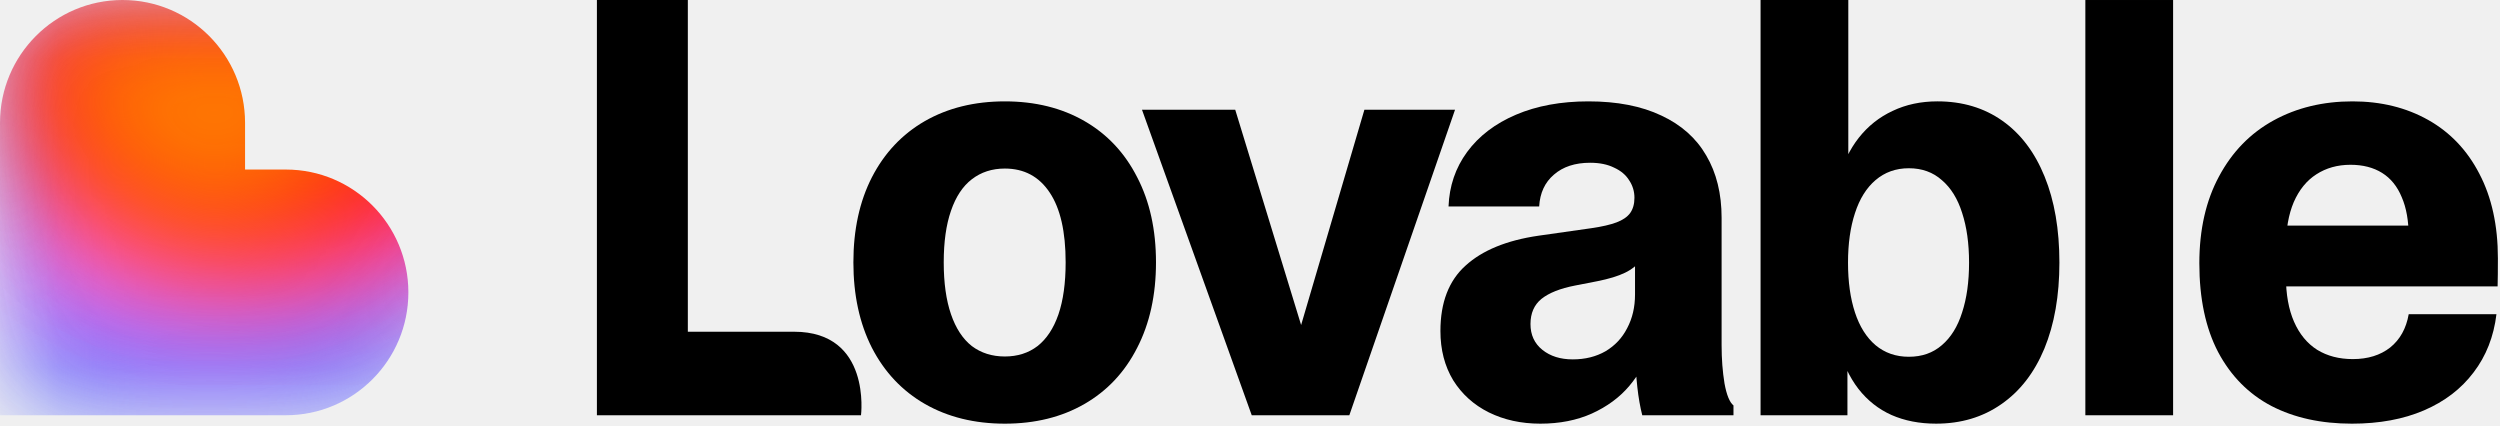
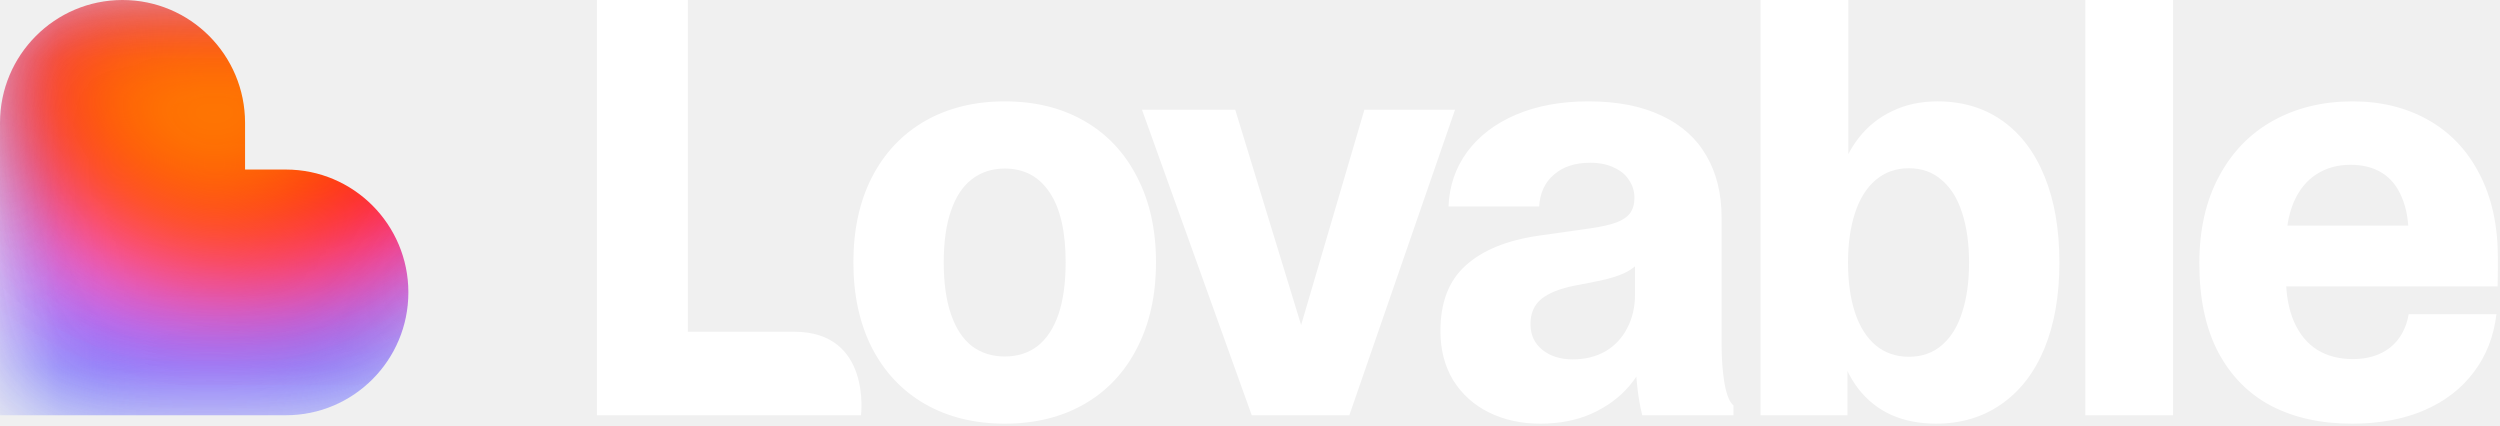
<svg xmlns="http://www.w3.org/2000/svg" width="911" height="155" viewBox="0 0 911 155" fill="none">
-   <path d="M857.05 154.384C845.795 154.384 836.016 152.238 827.715 147.947C819.414 143.585 812.942 137.043 808.299 128.32C803.727 119.597 801.44 108.798 801.44 95.925C801.44 83.684 803.832 73.132 808.616 64.268C813.4 55.334 820.012 48.545 828.454 43.902C836.896 39.259 846.498 36.938 857.262 36.938C867.603 36.938 876.783 39.189 884.803 43.691C892.822 48.194 899.048 54.736 903.48 63.318C907.982 71.901 910.233 82.172 910.233 94.131C910.233 98.422 910.198 101.834 910.128 104.366H826.027V82.207H889.762L877.733 86.322C877.733 80.554 876.889 75.735 875.2 71.866C873.582 67.926 871.19 64.972 868.025 63.002C864.859 61.032 861.025 60.047 856.523 60.047C851.81 60.047 847.659 61.208 844.071 63.529C840.554 65.781 837.81 69.157 835.841 73.659C833.941 78.162 832.991 83.579 832.991 89.91V100.779C832.991 107.251 833.976 112.738 835.946 117.24C837.916 121.742 840.73 125.154 844.388 127.476C848.046 129.727 852.372 130.852 857.367 130.852C862.854 130.852 867.392 129.445 870.979 126.632C874.567 123.747 876.818 119.702 877.733 114.496H909.706C908.721 122.657 905.942 129.727 901.37 135.706C896.867 141.686 890.853 146.294 883.325 149.53C875.798 152.766 867.04 154.384 857.05 154.384Z" fill="black" />
-   <path d="M759.904 0.003H791.877V151.321H759.904V0.003Z" fill="black" />
-   <path d="M705.496 154.381C699.446 154.381 694.029 153.326 689.246 151.216C684.532 149.105 680.523 145.94 677.216 141.719C673.91 137.428 671.448 132.151 669.83 125.89L673.206 126.84V151.321H641.55V39.996H673.523V64.899L669.935 65.532C671.553 59.552 674.015 54.452 677.322 50.231C680.698 45.94 684.814 42.669 689.668 40.418C694.522 38.096 699.974 36.935 706.024 36.935C715.099 36.935 722.977 39.292 729.661 44.005C736.344 48.719 741.479 55.507 745.067 64.371C748.654 73.165 750.448 83.611 750.448 95.711C750.448 107.741 748.619 118.187 744.961 127.051C741.303 135.845 736.062 142.598 729.238 147.311C722.485 152.025 714.571 154.381 705.496 154.381ZM695.577 130.006C700.361 130.006 704.37 128.599 707.606 125.785C710.913 122.971 713.375 118.996 714.993 113.861C716.681 108.726 717.526 102.676 717.526 95.711C717.526 88.747 716.681 82.697 714.993 77.561C713.375 72.426 710.913 68.451 707.606 65.638C704.37 62.753 700.361 61.311 695.577 61.311C690.864 61.311 686.819 62.753 683.442 65.638C680.136 68.451 677.638 72.461 675.95 77.667C674.262 82.802 673.417 88.817 673.417 95.711C673.417 102.676 674.262 108.726 675.95 113.861C677.638 118.996 680.136 122.971 683.442 125.785C686.819 128.599 690.864 130.006 695.577 130.006ZM641.55 0.003H673.523V39.996H641.55V0.003Z" fill="black" />
-   <path d="M561.296 154.384C554.331 154.384 548.07 153.012 542.513 150.268C537.026 147.525 532.699 143.621 529.534 138.555C526.438 133.42 524.891 127.441 524.891 120.617C524.891 110.205 527.951 102.256 534.071 96.769C540.191 91.211 549.02 87.588 560.557 85.9L579.868 83.156C583.737 82.594 586.797 81.89 589.048 81.046C591.299 80.202 592.952 79.076 594.007 77.669C595.063 76.192 595.59 74.328 595.59 72.077C595.59 69.755 594.957 67.645 593.691 65.745C592.495 63.776 590.666 62.228 588.204 61.102C585.812 59.907 582.892 59.309 579.445 59.309C573.958 59.309 569.562 60.751 566.255 63.635C562.949 66.449 561.155 70.318 560.874 75.242H527.845C528.127 67.785 530.378 61.173 534.599 55.404C538.89 49.565 544.834 45.028 552.432 41.792C560.029 38.556 568.823 36.938 578.812 36.938C589.294 36.938 598.158 38.661 605.404 42.108C612.65 45.485 618.102 50.339 621.76 56.67C625.488 63.002 627.352 70.564 627.352 79.358V125.787C627.352 130.782 627.704 135.425 628.408 139.716C629.181 143.937 630.272 146.61 631.679 147.736V151.324H598.439C597.666 148.299 597.068 144.887 596.646 141.088C596.223 137.289 595.977 133.279 595.907 129.059L601.077 126.843C599.741 131.837 597.279 136.445 593.691 140.666C590.173 144.816 585.636 148.158 580.079 150.69C574.591 153.153 568.33 154.384 561.296 154.384ZM573.114 130.958C577.616 130.958 581.591 129.973 585.038 128.003C588.485 125.963 591.123 123.149 592.952 119.562C594.852 115.974 595.801 111.894 595.801 107.321V92.759L598.439 94.236C596.751 96.487 594.641 98.211 592.108 99.407C589.646 100.603 586.304 101.623 582.083 102.467L573.958 104.05C568.542 105.105 564.461 106.723 561.718 108.904C559.045 111.085 557.708 114.145 557.708 118.084C557.708 122.024 559.15 125.154 562.034 127.476C564.919 129.797 568.612 130.958 573.114 130.958Z" fill="black" />
-   <path d="M416.143 39.998H450.121L479.35 135.495H469.115L497.183 39.998H530.212L491.696 151.323H456.135L416.143 39.998Z" fill="black" />
-   <path d="M366.162 154.384C355.117 154.384 345.409 151.992 337.038 147.208C328.736 142.425 322.3 135.601 317.727 126.737C313.225 117.873 310.974 107.497 310.974 95.608C310.974 83.719 313.225 73.378 317.727 64.585C322.3 55.721 328.736 48.897 337.038 44.113C345.409 39.33 355.117 36.938 366.162 36.938C377.206 36.938 386.879 39.33 395.18 44.113C403.481 48.897 409.883 55.721 414.385 64.585C418.958 73.378 421.244 83.719 421.244 95.608C421.244 107.497 418.958 117.873 414.385 126.737C409.883 135.601 403.481 142.425 395.18 147.208C386.879 151.992 377.206 154.384 366.162 154.384ZM366.162 129.903C370.805 129.903 374.779 128.636 378.086 126.104C381.392 123.501 383.924 119.667 385.683 114.602C387.442 109.467 388.321 103.135 388.321 95.608C388.321 84.423 386.387 75.946 382.517 70.177C378.648 64.338 373.196 61.419 366.162 61.419C361.519 61.419 357.509 62.72 354.132 65.323C350.826 67.856 348.293 71.69 346.535 76.825C344.776 81.89 343.896 88.151 343.896 95.608C343.896 103.065 344.776 109.361 346.535 114.496C348.293 119.632 350.826 123.501 354.132 126.104C357.509 128.636 361.519 129.903 366.162 129.903Z" fill="black" />
-   <path d="M217.513 0.002H250.647V127.741L244.737 120.882C244.737 120.882 261.148 120.882 289.379 120.882C317.609 120.882 313.749 151.32 313.749 151.32H217.513V0.002Z" fill="black" />
+   <path d="M857.05 154.384C845.795 154.384 836.016 152.238 827.715 147.947C819.414 143.585 812.942 137.043 808.299 128.32C803.727 119.597 801.44 108.798 801.44 95.925C801.44 83.684 803.832 73.132 808.616 64.268C813.4 55.334 820.012 48.545 828.454 43.902C836.896 39.259 846.498 36.938 857.262 36.938C867.603 36.938 876.783 39.189 884.803 43.691C892.822 48.194 899.048 54.736 903.48 63.318C907.982 71.901 910.233 82.172 910.233 94.131C910.233 98.422 910.198 101.834 910.128 104.366H826.027V82.207H889.762L877.733 86.322C877.733 80.554 876.889 75.735 875.2 71.866C873.582 67.926 871.19 64.972 868.025 63.002C864.859 61.032 861.025 60.047 856.523 60.047C851.81 60.047 847.659 61.208 844.071 63.529C840.554 65.781 837.81 69.157 835.841 73.659C833.941 78.162 832.991 83.579 832.991 89.91V100.779C832.991 107.251 833.976 112.738 835.946 117.24C837.916 121.742 840.73 125.154 844.388 127.476C848.046 129.727 852.372 130.852 857.367 130.852C862.854 130.852 867.392 129.445 870.979 126.632C874.567 123.747 876.818 119.702 877.733 114.496H909.706C908.721 122.657 905.942 129.727 901.37 135.706C896.867 141.686 890.853 146.294 883.325 149.53C875.798 152.766 867.04 154.384 857.05 154.384Z" fill="white" />
+   <path d="M759.904 0.003H791.877V151.321H759.904V0.003Z" fill="white" />
+   <path d="M705.496 154.381C699.446 154.381 694.029 153.326 689.246 151.216C684.532 149.105 680.523 145.94 677.216 141.719C673.91 137.428 671.448 132.151 669.83 125.89L673.206 126.84V151.321H641.55V39.996H673.523V64.899L669.935 65.532C671.553 59.552 674.015 54.452 677.322 50.231C680.698 45.94 684.814 42.669 689.668 40.418C694.522 38.096 699.974 36.935 706.024 36.935C715.099 36.935 722.977 39.292 729.661 44.005C736.344 48.719 741.479 55.507 745.067 64.371C748.654 73.165 750.448 83.611 750.448 95.711C750.448 107.741 748.619 118.187 744.961 127.051C741.303 135.845 736.062 142.598 729.238 147.311C722.485 152.025 714.571 154.381 705.496 154.381ZM695.577 130.006C700.361 130.006 704.37 128.599 707.606 125.785C710.913 122.971 713.375 118.996 714.993 113.861C716.681 108.726 717.526 102.676 717.526 95.711C717.526 88.747 716.681 82.697 714.993 77.561C713.375 72.426 710.913 68.451 707.606 65.638C704.37 62.753 700.361 61.311 695.577 61.311C690.864 61.311 686.819 62.753 683.442 65.638C680.136 68.451 677.638 72.461 675.95 77.667C674.262 82.802 673.417 88.817 673.417 95.711C673.417 102.676 674.262 108.726 675.95 113.861C677.638 118.996 680.136 122.971 683.442 125.785C686.819 128.599 690.864 130.006 695.577 130.006ZM641.55 0.003H673.523V39.996H641.55V0.003Z" fill="white" />
+   <path d="M561.296 154.384C554.331 154.384 548.07 153.012 542.513 150.268C537.026 147.525 532.699 143.621 529.534 138.555C526.438 133.42 524.891 127.441 524.891 120.617C524.891 110.205 527.951 102.256 534.071 96.769C540.191 91.211 549.02 87.588 560.557 85.9L579.868 83.156C583.737 82.594 586.797 81.89 589.048 81.046C591.299 80.202 592.952 79.076 594.007 77.669C595.063 76.192 595.59 74.328 595.59 72.077C595.59 69.755 594.957 67.645 593.691 65.745C592.495 63.776 590.666 62.228 588.204 61.102C585.812 59.907 582.892 59.309 579.445 59.309C573.958 59.309 569.562 60.751 566.255 63.635C562.949 66.449 561.155 70.318 560.874 75.242H527.845C528.127 67.785 530.378 61.173 534.599 55.404C538.89 49.565 544.834 45.028 552.432 41.792C560.029 38.556 568.823 36.938 578.812 36.938C589.294 36.938 598.158 38.661 605.404 42.108C612.65 45.485 618.102 50.339 621.76 56.67C625.488 63.002 627.352 70.564 627.352 79.358V125.787C627.352 130.782 627.704 135.425 628.408 139.716C629.181 143.937 630.272 146.61 631.679 147.736V151.324H598.439C597.666 148.299 597.068 144.887 596.646 141.088C596.223 137.289 595.977 133.279 595.907 129.059L601.077 126.843C599.741 131.837 597.279 136.445 593.691 140.666C590.173 144.816 585.636 148.158 580.079 150.69C574.591 153.153 568.33 154.384 561.296 154.384ZM573.114 130.958C577.616 130.958 581.591 129.973 585.038 128.003C588.485 125.963 591.123 123.149 592.952 119.562C594.852 115.974 595.801 111.894 595.801 107.321V92.759L598.439 94.236C596.751 96.487 594.641 98.211 592.108 99.407C589.646 100.603 586.304 101.623 582.083 102.467L573.958 104.05C568.542 105.105 564.461 106.723 561.718 108.904C559.045 111.085 557.708 114.145 557.708 118.084C557.708 122.024 559.15 125.154 562.034 127.476C564.919 129.797 568.612 130.958 573.114 130.958Z" fill="white" />
+   <path d="M416.143 39.998H450.121L479.35 135.495H469.115L497.183 39.998H530.212L491.696 151.323H456.135L416.143 39.998Z" fill="white" />
+   <path d="M366.162 154.384C355.117 154.384 345.409 151.992 337.038 147.208C328.736 142.425 322.3 135.601 317.727 126.737C313.225 117.873 310.974 107.497 310.974 95.608C310.974 83.719 313.225 73.378 317.727 64.585C322.3 55.721 328.736 48.897 337.038 44.113C345.409 39.33 355.117 36.938 366.162 36.938C377.206 36.938 386.879 39.33 395.18 44.113C403.481 48.897 409.883 55.721 414.385 64.585C418.958 73.378 421.244 83.719 421.244 95.608C421.244 107.497 418.958 117.873 414.385 126.737C409.883 135.601 403.481 142.425 395.18 147.208C386.879 151.992 377.206 154.384 366.162 154.384ZM366.162 129.903C370.805 129.903 374.779 128.636 378.086 126.104C381.392 123.501 383.924 119.667 385.683 114.602C387.442 109.467 388.321 103.135 388.321 95.608C388.321 84.423 386.387 75.946 382.517 70.177C378.648 64.338 373.196 61.419 366.162 61.419C361.519 61.419 357.509 62.72 354.132 65.323C350.826 67.856 348.293 71.69 346.535 76.825C344.776 81.89 343.896 88.151 343.896 95.608C343.896 103.065 344.776 109.361 346.535 114.496C348.293 119.632 350.826 123.501 354.132 126.104C357.509 128.636 361.519 129.903 366.162 129.903Z" fill="white" />
+   <path d="M217.513 0.002H250.647V127.741L244.737 120.882C244.737 120.882 261.148 120.882 289.379 120.882C317.609 120.882 313.749 151.32 313.749 151.32H217.513V0.002Z" fill="white" />
  <mask id="mask0_313_127" style="mask-type:alpha" maskUnits="userSpaceOnUse" x="0" y="0" width="149" height="152">
    <path fill-rule="evenodd" clip-rule="evenodd" d="M44.65 0C69.31 0 89.3 20.043 89.3 44.768V61.782H104.16C128.82 61.782 148.81 81.826 148.81 106.55C148.81 131.275 128.82 151.318 104.16 151.318H0V44.768C0 20.043 19.991 0 44.65 0Z" fill="url(#paint0_linear_313_127)" />
  </mask>
  <g mask="url(#mask0_313_127)">
    <g filter="url(#filter0_f_313_127)">
      <circle cx="65.281" cy="80.767" r="100.733" fill="#4B73FF" />
    </g>
    <g filter="url(#filter1_f_313_127)">
      <ellipse cx="76.349" cy="25.488" rx="129.012" ry="100.733" fill="#FF66F4" />
    </g>
    <g filter="url(#filter2_f_313_127)">
      <ellipse cx="97.393" cy="6.54" rx="100.733" ry="88.465" fill="#FF0105" />
    </g>
    <g filter="url(#filter3_f_313_127)">
      <circle cx="78.143" cy="25.468" r="60.581" fill="#FE7B02" />
    </g>
  </g>
  <defs>
    <filter id="filter0_f_313_127" x="-80.597" y="-65.111" width="291.756" height="291.756" filterUnits="userSpaceOnUse" color-interpolation-filters="sRGB">
      <feFlood flood-opacity="0" result="BackgroundImageFix" />
      <feBlend mode="normal" in="SourceGraphic" in2="BackgroundImageFix" result="shape" />
      <feGaussianBlur stdDeviation="22.572" result="effect1_foregroundBlur_313_127" />
    </filter>
    <filter id="filter1_f_313_127" x="-97.808" y="-120.39" width="348.313" height="291.756" filterUnits="userSpaceOnUse" color-interpolation-filters="sRGB">
      <feFlood flood-opacity="0" result="BackgroundImageFix" />
      <feBlend mode="normal" in="SourceGraphic" in2="BackgroundImageFix" result="shape" />
      <feGaussianBlur stdDeviation="22.572" result="effect1_foregroundBlur_313_127" />
    </filter>
    <filter id="filter2_f_313_127" x="-48.486" y="-127.071" width="291.756" height="267.22" filterUnits="userSpaceOnUse" color-interpolation-filters="sRGB">
      <feFlood flood-opacity="0" result="BackgroundImageFix" />
      <feBlend mode="normal" in="SourceGraphic" in2="BackgroundImageFix" result="shape" />
      <feGaussianBlur stdDeviation="22.572" result="effect1_foregroundBlur_313_127" />
    </filter>
    <filter id="filter3_f_313_127" x="-27.582" y="-80.257" width="211.451" height="211.451" filterUnits="userSpaceOnUse" color-interpolation-filters="sRGB">
      <feFlood flood-opacity="0" result="BackgroundImageFix" />
      <feBlend mode="normal" in="SourceGraphic" in2="BackgroundImageFix" result="shape" />
      <feGaussianBlur stdDeviation="22.572" result="effect1_foregroundBlur_313_127" />
    </filter>
    <linearGradient id="paint0_linear_313_127" x1="50.077" y1="26.591" x2="95.414" y2="151.261" gradientUnits="userSpaceOnUse">
      <stop offset="0.025" stop-color="#FF8E63" />
      <stop offset="0.56" stop-color="#FF7EB0" />
      <stop offset="0.95" stop-color="#4B73FF" />
    </linearGradient>
  </defs>
</svg>
